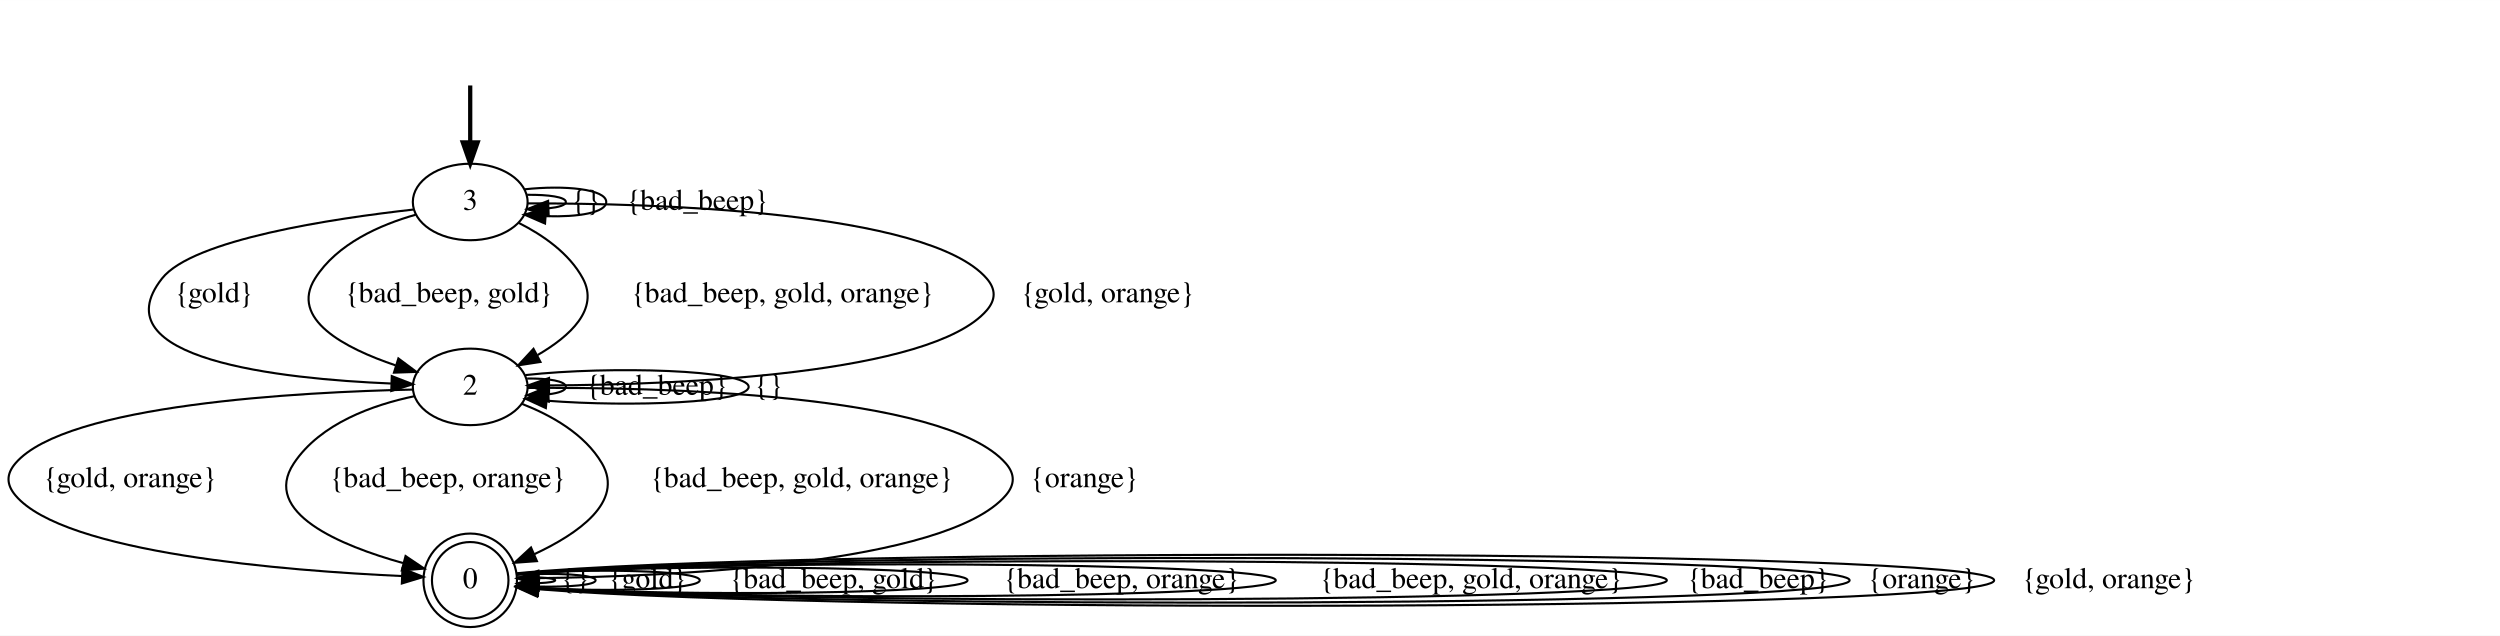
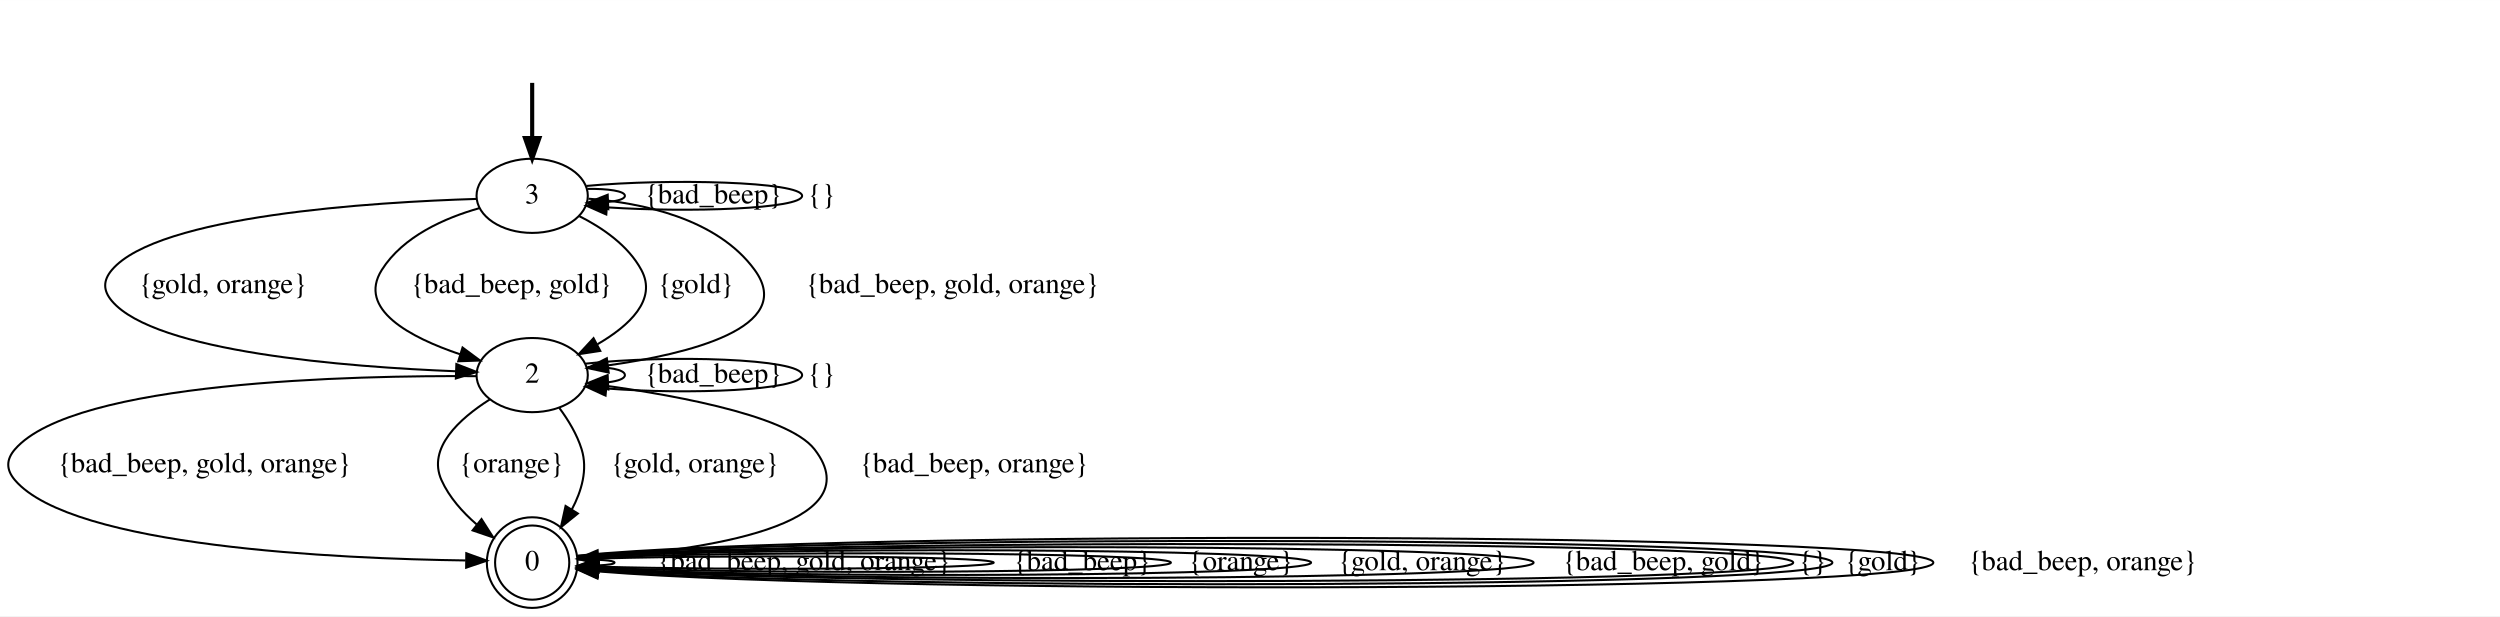
- <svg xmlns="http://www.w3.org/2000/svg" width="1176pt" height="299pt" viewBox="0.00 0.00 1176.23 299.00">
+ <svg xmlns="http://www.w3.org/2000/svg" width="1213pt" height="299pt" viewBox="0.00 0.00 1213.27 299.00">
  <g id="graph0" class="graph" transform="scale(1 1) rotate(0) translate(4 295)">
-     <polygon fill="white" stroke="transparent" points="-4,4 -4,-295 1172.23,-295 1172.23,4 -4,4" />
+     <polygon fill="white" stroke="transparent" points="-4,4 -4,-295 1209.27,-295 1209.27,4 -4,4" />
    <g id="node1" class="node">
</g>
    <g id="node4" class="node">
-       <ellipse fill="none" stroke="black" cx="217.23" cy="-200" rx="27" ry="18" />
-       <text text-anchor="middle" x="217.23" y="-196.3" font-family="Times,serif" font-size="14.00">3</text>
+       <ellipse fill="none" stroke="black" cx="254.27" cy="-200" rx="27" ry="18" />
+       <text text-anchor="middle" x="254.27" y="-196.3" font-family="Times,serif" font-size="14.00">3</text>
    </g>
    <g id="edge1" class="edge">
-       <path fill="none" stroke="black" stroke-width="2" d="M217.23,-254.81C217.23,-246.79 217.23,-237.05 217.23,-228.07" />
-       <polygon fill="black" stroke="black" stroke-width="2" points="220.73,-228.03 217.23,-218.03 213.73,-228.03 220.73,-228.03" />
+       <path fill="none" stroke="black" stroke-width="2" d="M254.27,-254.81C254.27,-246.79 254.27,-237.05 254.27,-228.07" />
+       <polygon fill="black" stroke="black" stroke-width="2" points="257.77,-228.03 254.27,-218.03 250.77,-228.03 257.77,-228.03" />
    </g>
    <g id="node2" class="node">
-       <ellipse fill="none" stroke="black" cx="217.23" cy="-22" rx="18" ry="18" />
-       <ellipse fill="none" stroke="black" cx="217.23" cy="-22" rx="22" ry="22" />
-       <text text-anchor="middle" x="217.23" y="-18.3" font-family="Times,serif" font-size="14.00">0</text>
+       <ellipse fill="none" stroke="black" cx="254.27" cy="-22" rx="18" ry="18" />
+       <ellipse fill="none" stroke="black" cx="254.27" cy="-22" rx="22" ry="22" />
+       <text text-anchor="middle" x="254.27" y="-18.3" font-family="Times,serif" font-size="14.00">0</text>
    </g>
    <g id="edge2" class="edge">
-       <path fill="none" stroke="black" d="M239.44,-23.48C249.02,-23.6 257.23,-23.11 257.23,-22 257.23,-21.32 254.18,-20.88 249.63,-20.66" />
-       <polygon fill="black" stroke="black" points="249.49,-17.16 239.44,-20.52 249.39,-24.15 249.49,-17.16" />
-       <text text-anchor="middle" x="266.73" y="-18.3" font-family="Times,serif" font-size="14.00">{}</text>
+       <path fill="none" stroke="black" d="M276.48,-23.48C286.07,-23.6 294.27,-23.11 294.27,-22 294.27,-21.32 291.23,-20.88 286.68,-20.66" />
+       <polygon fill="black" stroke="black" points="286.53,-17.16 276.48,-20.52 286.44,-24.15 286.53,-17.16" />
+       <text text-anchor="middle" x="386.27" y="-18.3" font-family="Times,serif" font-size="14.00">{bad_beep, gold, orange}</text>
    </g>
    <g id="edge3" class="edge">
-       <path fill="none" stroke="black" d="M239.17,-24.56C257.26,-25.62 276.23,-24.77 276.23,-22 276.23,-19.75 263.71,-18.77 249.31,-19.05" />
-       <polygon fill="black" stroke="black" points="249.03,-15.55 239.17,-19.44 249.3,-22.55 249.03,-15.55" />
-       <text text-anchor="middle" x="300.73" y="-18.3" font-family="Times,serif" font-size="14.00">{gold}</text>
+       <path fill="none" stroke="black" d="M276.22,-23.61C333.91,-25.9 478.27,-25.36 478.27,-22 478.27,-18.82 349.27,-18.17 286.43,-20.04" />
+       <polygon fill="black" stroke="black" points="286.1,-16.55 276.22,-20.39 286.33,-23.54 286.1,-16.55" />
+       <text text-anchor="middle" x="521.27" y="-18.3" font-family="Times,serif" font-size="14.00">{bad_beep}</text>
    </g>
    <g id="edge4" class="edge">
-       <path fill="none" stroke="black" d="M239.09,-24.96C273.25,-27.74 325.23,-26.76 325.23,-22 325.23,-17.69 282.53,-16.48 249.11,-18.36" />
-       <polygon fill="black" stroke="black" points="248.83,-14.87 239.09,-19.04 249.31,-21.85 248.83,-14.87" />
-       <text text-anchor="middle" x="388.23" y="-18.3" font-family="Times,serif" font-size="14.00">{bad_beep, gold}</text>
+       <path fill="none" stroke="black" d="M276.32,-24.05C349.23,-27.9 564.27,-27.21 564.27,-22 564.27,-17.01 367.32,-16.17 286.48,-19.48" />
+       <polygon fill="black" stroke="black" points="286.15,-15.99 276.32,-19.95 286.47,-22.99 286.15,-15.99" />
+       <text text-anchor="middle" x="598.27" y="-18.3" font-family="Times,serif" font-size="14.00">{orange}</text>
    </g>
    <g id="edge5" class="edge">
-       <path fill="none" stroke="black" d="M239.15,-24.87C300.87,-29.85 451.23,-28.89 451.23,-22 451.23,-15.46 315.75,-14.27 249.21,-18.42" />
-       <polygon fill="black" stroke="black" points="248.88,-14.94 239.15,-19.13 249.37,-21.92 248.88,-14.94" />
-       <text text-anchor="middle" x="523.73" y="-18.3" font-family="Times,serif" font-size="14.00">{bad_beep, orange}</text>
+       <path fill="none" stroke="black" d="M276.38,-24.43C360.3,-29.9 632.27,-29.09 632.27,-22 632.27,-15.18 380.11,-14.17 286.47,-18.99" />
+       <polygon fill="black" stroke="black" points="286.16,-15.5 276.38,-19.57 286.56,-22.49 286.16,-15.5" />
+       <text text-anchor="middle" x="686.27" y="-18.3" font-family="Times,serif" font-size="14.00">{gold, orange}</text>
    </g>
    <g id="edge6" class="edge">
-       <path fill="none" stroke="black" d="M239.27,-24.9C324.62,-31.88 596.23,-30.92 596.23,-22 596.23,-13.41 344.4,-12.2 249.52,-18.36" />
-       <polygon fill="black" stroke="black" points="248.99,-14.88 239.27,-19.1 249.5,-21.87 248.99,-14.88" />
-       <text text-anchor="middle" x="688.23" y="-18.3" font-family="Times,serif" font-size="14.00">{bad_beep, gold, orange}</text>
+       <path fill="none" stroke="black" d="M276.18,-24.64C374.96,-31.9 740.27,-31.02 740.27,-22 740.27,-13.26 397.43,-12.16 286.2,-18.7" />
+       <polygon fill="black" stroke="black" points="285.93,-15.21 276.18,-19.36 286.38,-22.19 285.93,-15.21" />
+       <text text-anchor="middle" x="803.27" y="-18.3" font-family="Times,serif" font-size="14.00">{bad_beep, gold}</text>
    </g>
    <g id="edge7" class="edge">
-       <path fill="none" stroke="black" d="M239.37,-24.91C348.82,-33.91 780.23,-32.93 780.23,-22 780.23,-11.38 372.91,-10.16 249.42,-18.35" />
-       <polygon fill="black" stroke="black" points="249.08,-14.86 239.37,-19.09 249.6,-21.84 249.08,-14.86" />
-       <text text-anchor="middle" x="823.23" y="-18.3" font-family="Times,serif" font-size="14.00">{bad_beep}</text>
+       <path fill="none" stroke="black" d="M276.39,-24.83C391.15,-33.91 866.27,-32.97 866.27,-22 866.27,-11.33 416.77,-10.15 286.59,-18.45" />
+       <polygon fill="black" stroke="black" points="286.12,-14.97 276.39,-19.17 286.61,-21.96 286.12,-14.97" />
+       <text text-anchor="middle" x="875.77" y="-18.3" font-family="Times,serif" font-size="14.00">{}</text>
    </g>
    <g id="edge8" class="edge">
-       <path fill="none" stroke="black" d="M239.07,-25.09C358.75,-35.91 866.23,-34.88 866.23,-22 866.23,-9.46 385.16,-8.15 249.33,-18.08" />
-       <polygon fill="black" stroke="black" points="248.76,-14.61 239.07,-18.91 249.32,-21.59 248.76,-14.61" />
-       <text text-anchor="middle" x="900.23" y="-18.3" font-family="Times,serif" font-size="14.00">{orange}</text>
+       <path fill="none" stroke="black" d="M276.17,-25.13C394.08,-35.91 885.27,-34.87 885.27,-22 885.27,-9.47 419.64,-8.16 286.26,-18.04" />
+       <polygon fill="black" stroke="black" points="285.85,-14.57 276.17,-18.87 286.42,-21.54 285.85,-14.57" />
+       <text text-anchor="middle" x="909.77" y="-18.3" font-family="Times,serif" font-size="14.00">{gold}</text>
    </g>
    <g id="edge9" class="edge">
-       <path fill="none" stroke="black" d="M239.05,-25.3C367.13,-37.91 934.23,-36.81 934.23,-22 934.23,-7.55 394.48,-6.15 249.2,-17.8" />
-       <polygon fill="black" stroke="black" points="248.7,-14.33 239.05,-18.7 249.32,-21.31 248.7,-14.33" />
-       <text text-anchor="middle" x="988.23" y="-18.3" font-family="Times,serif" font-size="14.00">{gold, orange}</text>
+       <path fill="none" stroke="black" d="M276.3,-25.38C401.15,-37.91 934.27,-36.78 934.27,-22 934.27,-7.59 427.87,-6.16 286.58,-17.69" />
+       <polygon fill="black" stroke="black" points="285.94,-14.24 276.3,-18.62 286.57,-21.21 285.94,-14.24" />
+       <text text-anchor="middle" x="1006.77" y="-18.3" font-family="Times,serif" font-size="14.00">{bad_beep, orange}</text>
    </g>
    <g id="node3" class="node">
-       <ellipse fill="none" stroke="black" cx="217.23" cy="-113" rx="27" ry="18" />
-       <text text-anchor="middle" x="217.23" y="-109.3" font-family="Times,serif" font-size="14.00">2</text>
+       <ellipse fill="none" stroke="black" cx="254.27" cy="-113" rx="27" ry="18" />
+       <text text-anchor="middle" x="254.27" y="-109.3" font-family="Times,serif" font-size="14.00">2</text>
+     </g>
+     <g id="edge11" class="edge">
+       <path fill="none" stroke="black" d="M227.2,-112.48C168.42,-112.87 32.08,-110.11 3.27,-77 -1.1,-71.97 -1.06,-67.06 3.27,-62 31.08,-29.54 160.71,-23.88 222,-23.04" />
+       <polygon fill="black" stroke="black" points="222.3,-26.54 232.27,-22.94 222.23,-19.54 222.3,-26.54" />
+       <text text-anchor="middle" x="95.27" y="-65.8" font-family="Times,serif" font-size="14.00">{bad_beep, gold, orange}</text>
+     </g>
+     <g id="edge13" class="edge">
+       <path fill="none" stroke="black" d="M233.64,-101.14C219.05,-91.88 203.25,-77.61 210.27,-62 214.01,-53.7 220.47,-46.46 227.32,-40.53" />
+       <polygon fill="black" stroke="black" points="229.68,-43.13 235.38,-34.21 225.36,-37.62 229.68,-43.13" />
+       <text text-anchor="middle" x="244.27" y="-65.8" font-family="Times,serif" font-size="14.00">{orange}</text>
+     </g>
+     <g id="edge14" class="edge">
+       <path fill="none" stroke="black" d="M267.46,-97.03C271.79,-91.19 276.05,-84.18 278.27,-77 281.32,-67.15 278.28,-56.71 273.46,-47.67" />
+       <polygon fill="black" stroke="black" points="276.44,-45.82 268.2,-39.16 270.48,-49.5 276.44,-45.82" />
+       <text text-anchor="middle" x="333.27" y="-65.8" font-family="Times,serif" font-size="14.00">{gold, orange}</text>
+     </g>
+     <g id="edge15" class="edge">
+       <path fill="none" stroke="black" d="M280.64,-109.08C316.53,-104.49 377.83,-94.3 391.27,-77 420.35,-39.57 335.46,-28.03 286.42,-24.51" />
+       <polygon fill="black" stroke="black" points="286.47,-21.01 276.26,-23.86 286.02,-28 286.47,-21.01" />
+       <text text-anchor="middle" x="468.77" y="-65.8" font-family="Times,serif" font-size="14.00">{bad_beep, orange}</text>
    </g>
    <g id="edge10" class="edge">
-       <path fill="none" stroke="black" d="M190.21,-111.74C138.15,-110.61 26.93,-104.9 3.23,-77 -1.09,-71.92 -1.04,-67.12 3.23,-62 26.02,-34.68 131.21,-26.45 185.14,-24.01" />
-       <polygon fill="black" stroke="black" points="185.36,-27.5 195.2,-23.59 185.07,-20.51 185.36,-27.5" />
-       <text text-anchor="middle" x="57.23" y="-65.8" font-family="Times,serif" font-size="14.00">{gold, orange}</text>
+       <path fill="none" stroke="black" d="M281.07,-116.93C291.05,-117.06 299.27,-115.75 299.27,-113 299.27,-111.28 296.06,-110.13 291.22,-109.53" />
+       <polygon fill="black" stroke="black" points="291.22,-106.03 281.07,-109.07 290.9,-113.02 291.22,-106.03" />
+       <text text-anchor="middle" x="342.27" y="-109.3" font-family="Times,serif" font-size="14.00">{bad_beep}</text>
    </g>
    <g id="edge12" class="edge">
-       <path fill="none" stroke="black" d="M191.02,-108.62C171.73,-104.61 146.76,-95.89 134.23,-77 118.84,-53.81 156.11,-38.35 185.59,-30.12" />
-       <polygon fill="black" stroke="black" points="186.81,-33.42 195.6,-27.51 185.04,-26.65 186.81,-33.42" />
-       <text text-anchor="middle" x="206.73" y="-65.8" font-family="Times,serif" font-size="14.00">{bad_beep, orange}</text>
-     </g>
-     <g id="edge13" class="edge">
-       <path fill="none" stroke="black" d="M241.61,-105C255.26,-99.69 271.12,-90.88 279.23,-77 289.77,-58.93 267.93,-43.86 247.32,-34.26" />
-       <polygon fill="black" stroke="black" points="248.62,-31.02 238.06,-30.25 245.84,-37.44 248.62,-31.02" />
-       <text text-anchor="middle" x="373.23" y="-65.8" font-family="Times,serif" font-size="14.00">{bad_beep, gold, orange}</text>
-     </g>
-     <g id="edge14" class="edge">
-       <path fill="none" stroke="black" d="M244.4,-112.49C303.41,-112.92 440.29,-110.23 469.23,-77 473.6,-71.97 473.56,-67.06 469.23,-62 441.3,-29.42 311.16,-23.82 249.62,-23.02" />
-       <polygon fill="black" stroke="black" points="249.35,-19.52 239.32,-22.92 249.29,-26.52 249.35,-19.52" />
-       <text text-anchor="middle" x="506.23" y="-65.8" font-family="Times,serif" font-size="14.00">{orange}</text>
-     </g>
-     <g id="edge11" class="edge">
-       <path fill="none" stroke="black" d="M244.02,-116.93C254.01,-117.06 262.23,-115.75 262.23,-113 262.23,-111.28 259.02,-110.13 254.17,-109.53" />
-       <polygon fill="black" stroke="black" points="254.17,-106.03 244.02,-109.07 253.85,-113.02 254.17,-106.03" />
-       <text text-anchor="middle" x="305.23" y="-109.3" font-family="Times,serif" font-size="14.00">{bad_beep}</text>
-     </g>
-     <g id="edge15" class="edge">
-       <path fill="none" stroke="black" d="M243.19,-118.55C282.76,-122.95 348.23,-121.1 348.23,-113 348.23,-105.55 292.82,-103.38 253.15,-106.51" />
-       <polygon fill="black" stroke="black" points="252.82,-103.03 243.19,-107.45 253.47,-109.99 252.82,-103.03" />
-       <text text-anchor="middle" x="357.73" y="-109.3" font-family="Times,serif" font-size="14.00">{}</text>
+       <path fill="none" stroke="black" d="M280.24,-118.55C319.8,-122.95 385.27,-121.1 385.27,-113 385.27,-105.55 329.87,-103.38 290.19,-106.51" />
+       <polygon fill="black" stroke="black" points="289.87,-103.03 280.24,-107.45 290.52,-109.99 289.87,-103.03" />
+       <text text-anchor="middle" x="394.77" y="-109.3" font-family="Times,serif" font-size="14.00">{}</text>
    </g>
    <g id="edge16" class="edge">
-       <path fill="none" stroke="black" d="M190.6,-196.45C152.84,-192.23 86.68,-182.36 72.23,-164 42.33,-126.03 127.71,-116.77 179.93,-114.59" />
-       <polygon fill="black" stroke="black" points="180.33,-118.08 190.21,-114.24 180.09,-111.08 180.33,-118.08" />
-       <text text-anchor="middle" x="96.73" y="-152.8" font-family="Times,serif" font-size="14.00">{gold}</text>
+       <path fill="none" stroke="black" d="M227.35,-198.5C177.22,-196.94 72.62,-190.51 50.27,-164 45.98,-158.9 45.98,-154.1 50.27,-149 71.23,-124.14 164.47,-116.94 217.35,-114.85" />
+       <polygon fill="black" stroke="black" points="217.48,-118.35 227.35,-114.5 217.23,-111.35 217.48,-118.35" />
+       <text text-anchor="middle" x="104.27" y="-152.8" font-family="Times,serif" font-size="14.00">{gold, orange}</text>
    </g>
    <g id="edge18" class="edge">
-       <path fill="none" stroke="black" d="M191.58,-194.01C174.97,-189.3 154.56,-180.41 144.23,-164 132.21,-144.92 157.97,-131.28 182.14,-123.12" />
-       <polygon fill="black" stroke="black" points="183.44,-126.38 191.94,-120.06 181.35,-119.7 183.44,-126.38" />
-       <text text-anchor="middle" x="207.23" y="-152.8" font-family="Times,serif" font-size="14.00">{bad_beep, gold}</text>
+       <path fill="none" stroke="black" d="M228.63,-194.01C212.01,-189.3 191.61,-180.41 181.27,-164 169.26,-144.92 195.02,-131.28 219.19,-123.12" />
+       <polygon fill="black" stroke="black" points="220.48,-126.38 228.98,-120.06 218.39,-119.7 220.48,-126.38" />
+       <text text-anchor="middle" x="244.27" y="-152.8" font-family="Times,serif" font-size="14.00">{bad_beep, gold}</text>
    </g>
    <g id="edge19" class="edge">
-       <path fill="none" stroke="black" d="M240.07,-190.15C251.31,-184.49 263.8,-175.94 270.23,-164 277.99,-149.57 264.32,-136.93 248.92,-127.98" />
-       <polygon fill="black" stroke="black" points="250.28,-124.74 239.8,-123.14 247,-130.92 250.28,-124.74" />
-       <text text-anchor="middle" x="364.23" y="-152.8" font-family="Times,serif" font-size="14.00">{bad_beep, gold, orange}</text>
+       <path fill="none" stroke="black" d="M277.12,-190.15C288.36,-184.49 300.85,-175.94 307.27,-164 315.04,-149.57 301.37,-136.93 285.97,-127.98" />
+       <polygon fill="black" stroke="black" points="287.32,-124.74 276.85,-123.14 284.05,-130.92 287.32,-124.74" />
+       <text text-anchor="middle" x="333.77" y="-152.8" font-family="Times,serif" font-size="14.00">{gold}</text>
+     </g>
+     <g id="edge21" class="edge">
+       <path fill="none" stroke="black" d="M281.58,-198.61C307.11,-196.62 343.96,-189.19 362.27,-164 382.69,-135.93 329.8,-123.17 291.03,-117.71" />
+       <polygon fill="black" stroke="black" points="291.4,-114.23 281.03,-116.42 290.5,-121.17 291.4,-114.23" />
+       <text text-anchor="middle" x="458.27" y="-152.8" font-family="Times,serif" font-size="14.00">{bad_beep, gold, orange}</text>
+     </g>
+     <g id="edge17" class="edge">
+       <path fill="none" stroke="black" d="M281.07,-203.37C291.05,-203.48 299.27,-202.36 299.27,-200 299.27,-198.53 296.06,-197.54 291.22,-197.03" />
+       <polygon fill="black" stroke="black" points="291.2,-193.53 281.07,-196.63 290.92,-200.52 291.2,-193.53" />
+       <text text-anchor="middle" x="342.27" y="-196.3" font-family="Times,serif" font-size="14.00">{bad_beep}</text>
    </g>
    <g id="edge20" class="edge">
-       <path fill="none" stroke="black" d="M244.3,-199.34C301.68,-199.41 432.53,-195.97 460.23,-164 464.59,-158.96 464.59,-154.04 460.23,-149 434.04,-118.77 315.69,-114.05 254.35,-113.69" />
-       <polygon fill="black" stroke="black" points="254.31,-110.19 244.3,-113.66 254.3,-117.19 254.31,-110.19" />
-       <text text-anchor="middle" x="517.23" y="-152.8" font-family="Times,serif" font-size="14.00">{gold, orange}</text>
-     </g>
-     <g id="edge17" class="edge">
-       <path fill="none" stroke="black" d="M244.02,-203.37C254.01,-203.48 262.23,-202.36 262.23,-200 262.23,-198.53 259.02,-197.54 254.17,-197.03" />
-       <polygon fill="black" stroke="black" points="254.15,-193.53 244.02,-196.63 253.88,-200.52 254.15,-193.53" />
-       <text text-anchor="middle" x="271.73" y="-196.3" font-family="Times,serif" font-size="14.00">{}</text>
-     </g>
-     <g id="edge21" class="edge">
-       <path fill="none" stroke="black" d="M242.71,-205.95C261.82,-208.03 281.23,-206.05 281.23,-200 281.23,-195.04 268.16,-192.81 252.92,-193.32" />
-       <polygon fill="black" stroke="black" points="252.43,-189.85 242.71,-194.05 252.93,-196.83 252.43,-189.85" />
-       <text text-anchor="middle" x="324.23" y="-196.3" font-family="Times,serif" font-size="14.00">{bad_beep}</text>
+       <path fill="none" stroke="black" d="M280.54,-204.79C320.13,-208.52 385.27,-206.93 385.27,-200 385.27,-193.64 330.38,-191.78 290.75,-194.4" />
+       <polygon fill="black" stroke="black" points="290.23,-190.93 280.54,-195.21 290.78,-197.91 290.23,-190.93" />
+       <text text-anchor="middle" x="394.77" y="-196.3" font-family="Times,serif" font-size="14.00">{}</text>
    </g>
  </g>
</svg>
